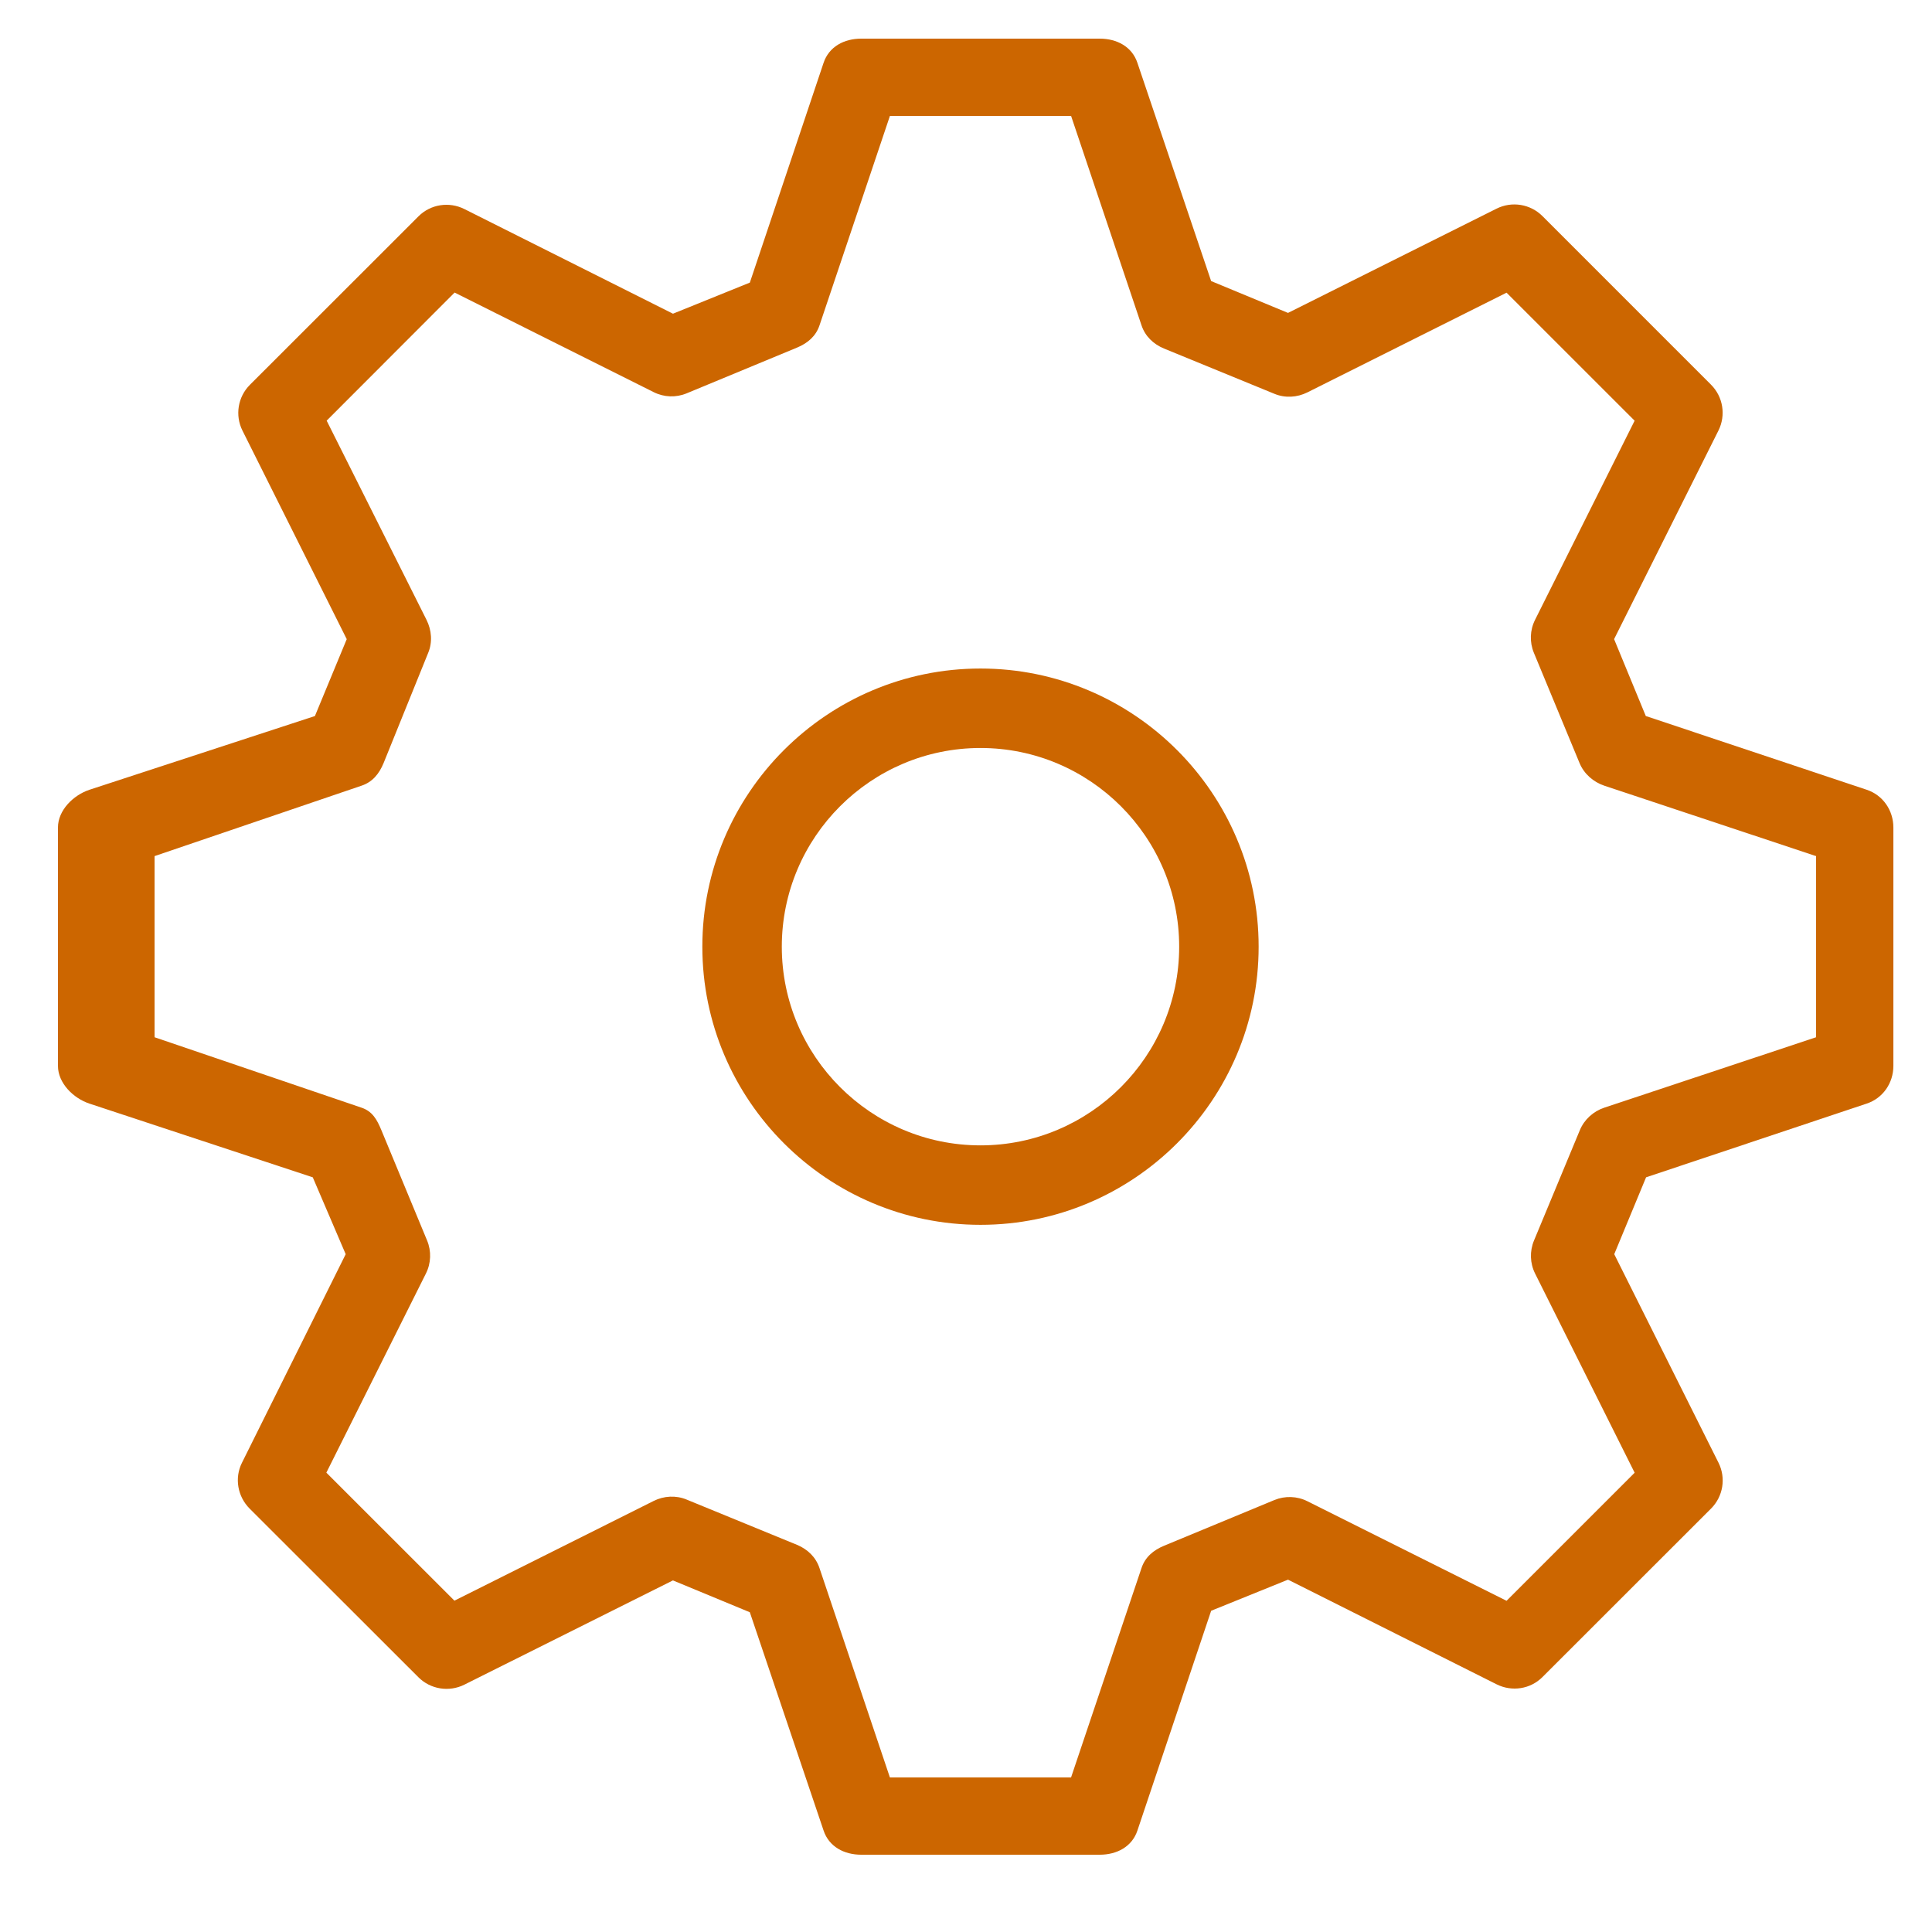
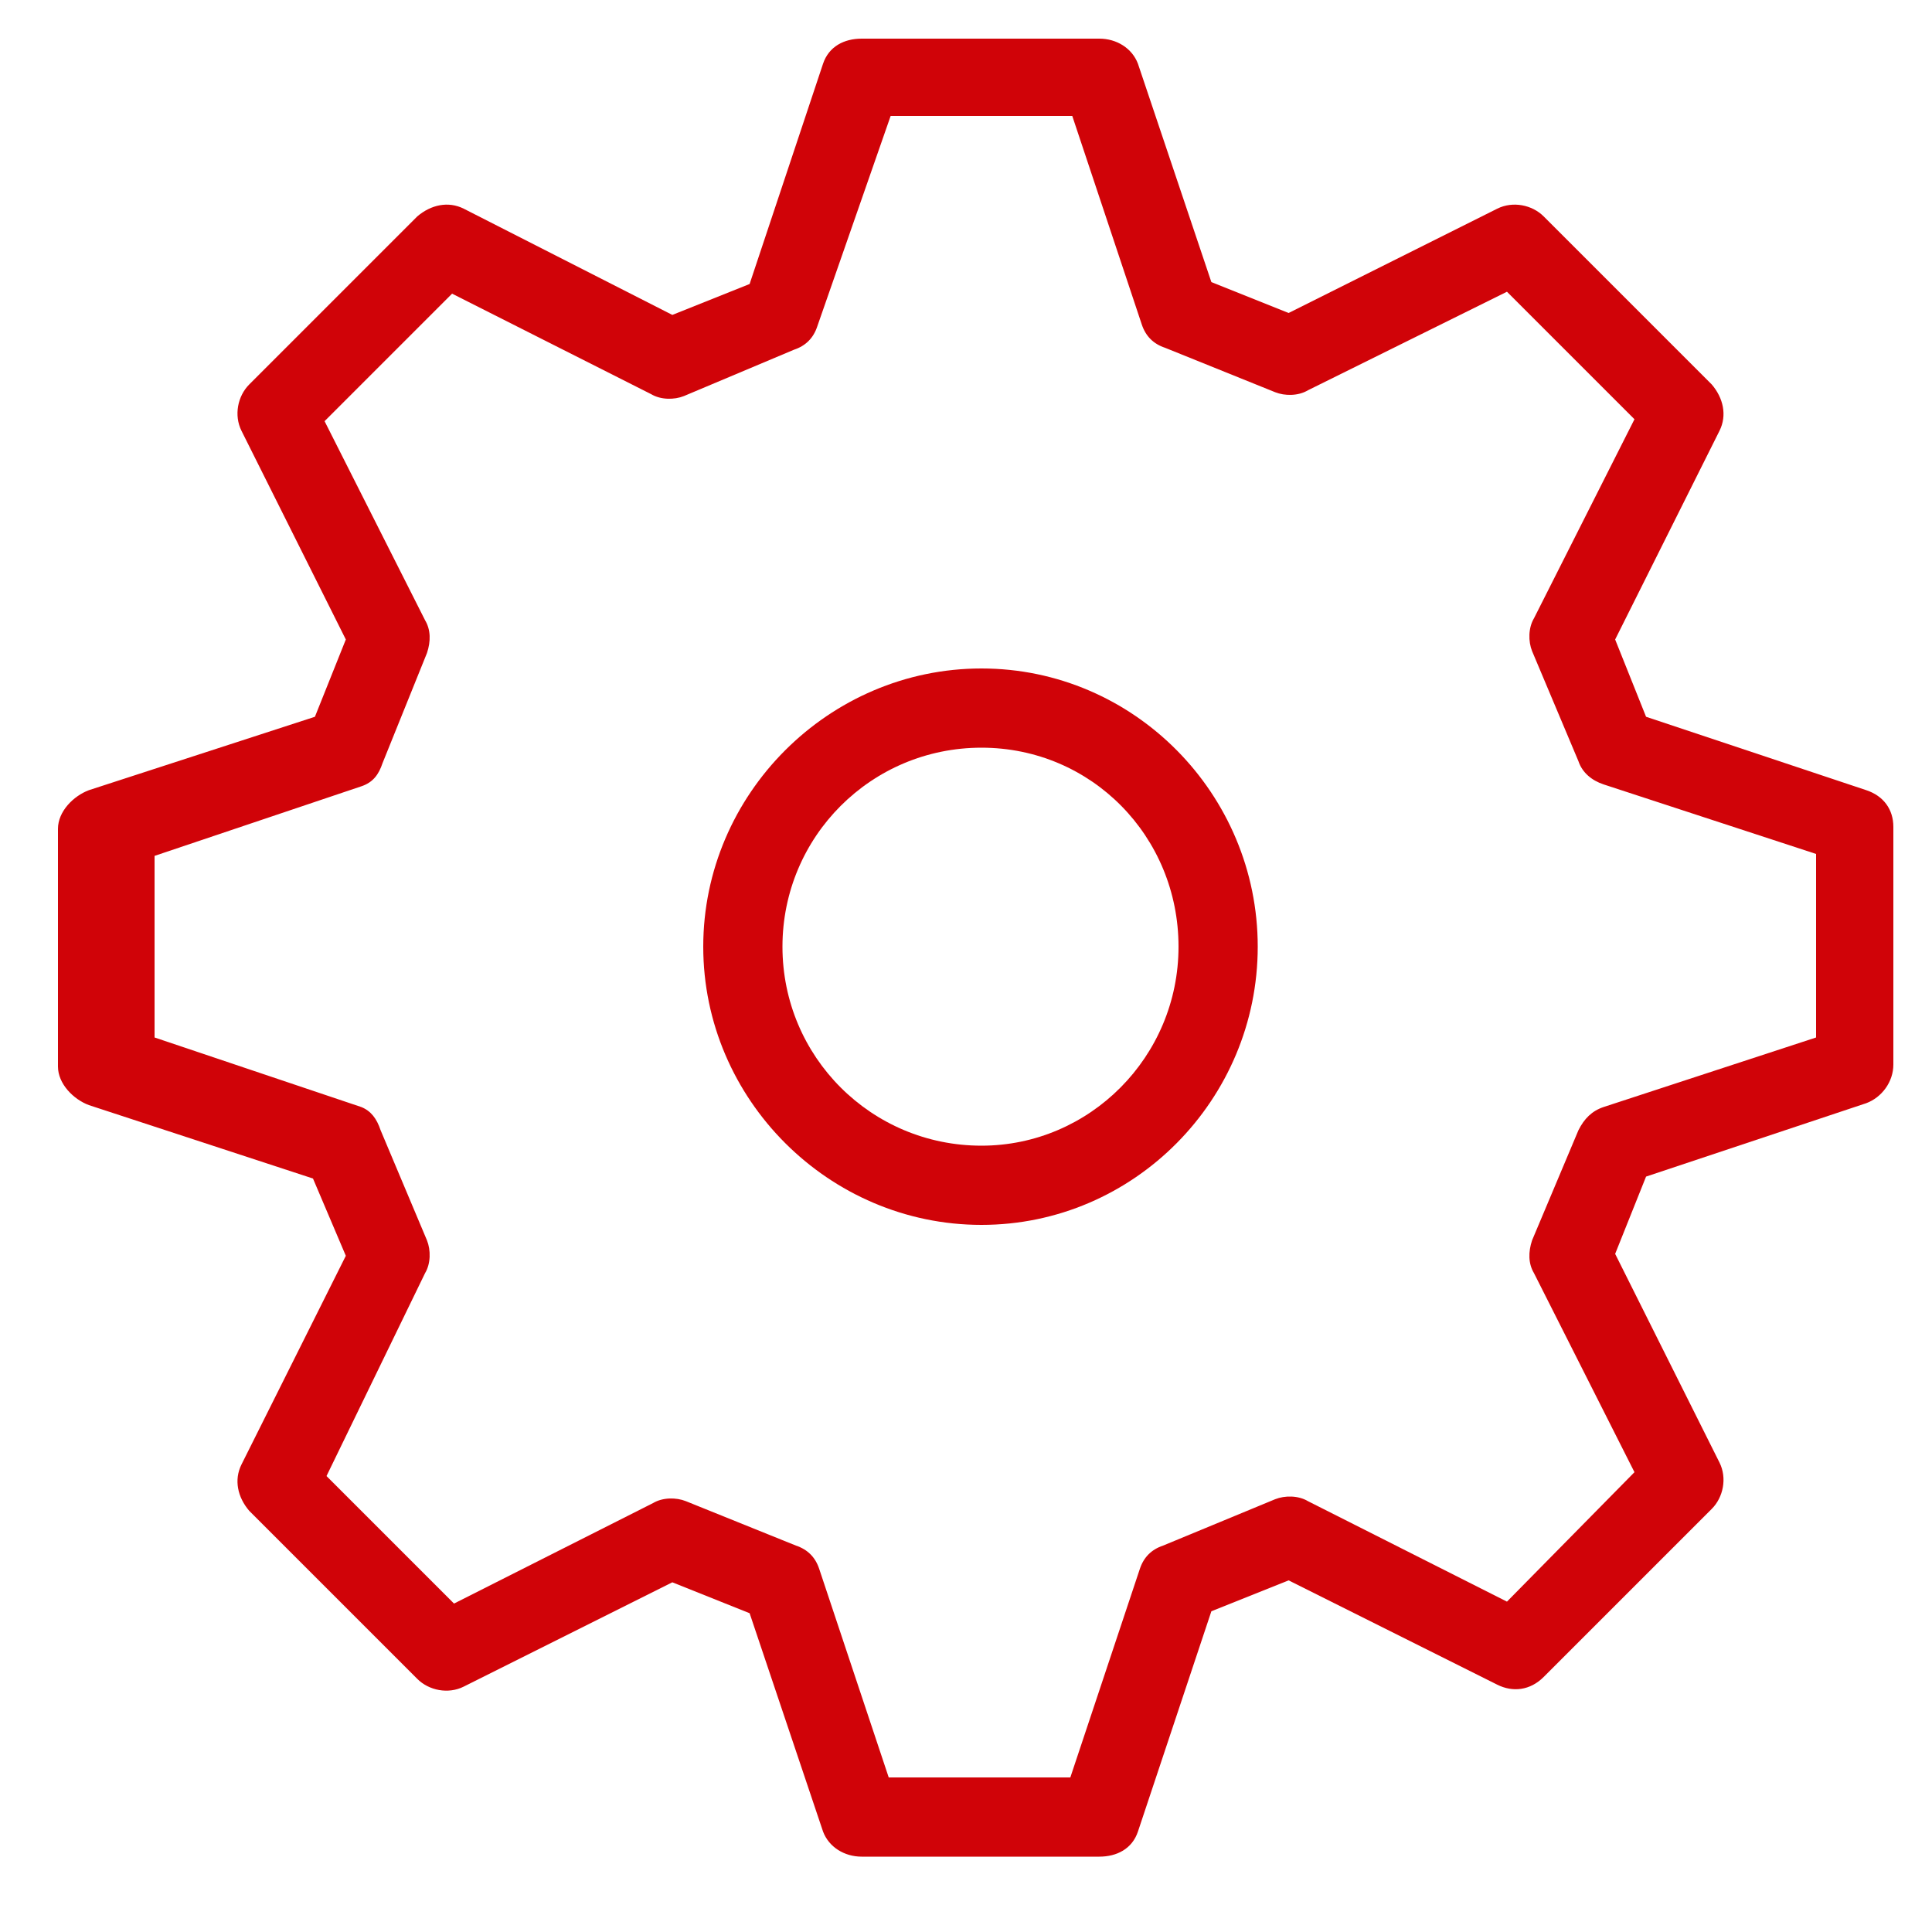
- <svg xmlns="http://www.w3.org/2000/svg" version="1.1" id="Layer_1" x="0px" y="0px" width="100px" height="100px" viewBox="0 0 100 100" style="enable-background:new 0 0 100 100;" xml:space="preserve">
-   <style>
- 		path { fill: #CC6600; }
- 	</style>
-   <path d="M96.622, 40.878l-11.436-3.817l-1.641-3.98l5.401-10.795c0.396-0.792, 0.242-1.748-0.384-2.375 l-8.725-8.726c-0.625-0.625-1.581-0.782-2.374-0.386l-10.796, 5.397l-3.979-1.648L58.872, 3.253C58.592, 2.413, 57.807, 2, 56.921, 2 H44.579c-0.886, 0-1.671, 0.413-1.951, 1.253l-3.816, 11.374l-3.979, 1.61L24.036, 10.82c-0.793-0.396-1.749-0.249-2.374, 0.376 l-8.726, 8.721c-0.626, 0.626-0.781, 1.58-0.386, 2.372l5.397, 10.794L16.3, 37.062L4.628, 40.879C3.788, 41.159, 3, 41.944, 3, 42.83v12.341 c0, 0.886, 0.788, 1.671, 1.628, 1.951l11.561, 3.816l1.704, 3.979l-5.37, 10.796c-0.396, 0.792-0.226, 1.748, 0.4, 2.374l8.733, 8.726 c0.625, 0.626, 1.584, 0.78, 2.377, 0.386l10.798-5.397l3.98, 1.648l3.817, 11.297c0.28, 0.84, 1.066, 1.253, 1.952, 1.253h12.342 c0.886, 0, 1.671-0.413, 1.951-1.253l3.816-11.374l3.979-1.61l10.796, 5.417c0.793, 0.397, 1.749, 0.25, 2.374-0.376l8.726-8.721 c0.626-0.626, 0.781-1.58, 0.386-2.372l-5.397-10.795l1.648-3.979l11.422-3.816c0.84-0.28, 1.378-1.065, 1.378-1.951V42.83 C98, 41.944, 97.462, 41.158, 96.622, 40.878z M94, 53.688l-10.963, 3.645c-0.565, 0.188-1.036, 0.613-1.264, 1.164l-2.374, 5.714 c-0.229, 0.551-0.21, 1.174, 0.057, 1.707l5.153, 10.31l-6.63, 6.629l-10.31-5.154c-0.533-0.267-1.158-0.287-1.707-0.061l-5.714, 2.367 c-0.551, 0.229-0.976, 0.588-1.164, 1.153L55.438, 92h-9.377l-3.645-10.838c-0.188-0.565-0.613-0.973-1.164-1.202l-5.714-2.343 c-0.55-0.228-1.173-0.194-1.707, 0.073l-10.31, 5.16l-6.629-6.626l5.154-10.308c0.267-0.533, 0.289-1.156, 0.061-1.706l-2.367-5.713 c-0.229-0.551-0.463-0.975-1.028-1.164L8, 53.688v-9.376l10.713-3.645c0.565-0.188, 0.911-0.613, 1.139-1.164l2.312-5.714 c0.229-0.551, 0.178-1.174-0.088-1.707l-5.168-10.309l6.622-6.63l10.306, 5.155c0.535, 0.268, 1.156, 0.289, 1.705, 0.061l5.713-2.367 c0.551-0.229, 0.975-0.588, 1.164-1.153L46.062, 6h9.377l3.645, 10.838c0.188, 0.565, 0.613, 0.973, 1.164, 1.202l5.714, 2.343 c0.549, 0.228, 1.173, 0.194, 1.707-0.073l10.31-5.161l6.629, 6.627l-5.154, 10.307c-0.267, 0.533-0.289, 1.155-0.061, 1.706l2.367, 5.714 c0.229, 0.551, 0.713, 0.975, 1.278, 1.164L94, 44.312V53.688z" />
-   <path d="M50.75, 34.603c-7.938, 0-14.397, 6.458-14.397, 14.397c0, 7.938, 6.459, 14.397, 14.397, 14.397 S65.147, 56.938, 65.147, 49C65.147, 41.061, 58.688, 34.603, 50.75, 34.603z M50.75, 59.284c-5.671, 0-10.284-4.613-10.284-10.284 c0-5.67, 4.613-10.284, 10.284-10.284S61.034, 43.33, 61.034, 49C61.034, 54.671, 56.421, 59.284, 50.75, 59.284z" />
+ <svg xmlns="http://www.w3.org/2000/svg" version="1.1" id="Layer_1" x="0px" y="0px" viewBox="0 0 100 100" enable-background="new 0 0 100 100" xml:space="preserve">
+   <path fill="#D00308" d="M96.6,40.9l-11.4-3.8l-1.6-4l5.4-10.8c0.4-0.8,0.2-1.7-0.4-2.4l-8.7-8.7c-0.6-0.6-1.6-0.8-2.4-0.4l-10.8,5.4  l-4-1.6L58.9,3.3c-0.3-0.8-1.1-1.3-2-1.3H44.6c-0.9,0-1.7,0.4-2,1.3l-3.8,11.4l-4,1.6L24,10.8c-0.8-0.4-1.7-0.2-2.4,0.4l-8.7,8.7  c-0.6,0.6-0.8,1.6-0.4,2.4l5.4,10.8l-1.6,4L4.6,40.9c-0.8,0.3-1.6,1.1-1.6,2v12.3c0,0.9,0.8,1.7,1.6,2l11.6,3.8l1.7,4l-5.4,10.8  c-0.4,0.8-0.2,1.7,0.4,2.4l8.7,8.7c0.6,0.6,1.6,0.8,2.4,0.4l10.8-5.4l4,1.6l3.8,11.3c0.3,0.8,1.1,1.3,2,1.3h12.3  c0.9,0,1.7-0.4,2-1.3l3.8-11.4l4-1.6l10.8,5.4c0.8,0.4,1.7,0.3,2.4-0.4l8.7-8.7c0.6-0.6,0.8-1.6,0.4-2.4l-5.4-10.8l1.6-4l11.4-3.8  c0.8-0.3,1.4-1.1,1.4-2V42.8C98,41.9,97.5,41.2,96.6,40.9z M94,53.7l-11,3.6c-0.6,0.2-1,0.6-1.3,1.2l-2.4,5.7  c-0.2,0.6-0.2,1.2,0.1,1.7l5.2,10.3L78,82.9l-10.3-5.2c-0.5-0.3-1.2-0.3-1.7-0.1L60.2,80c-0.6,0.2-1,0.6-1.2,1.2L55.4,92h-9.4  l-3.6-10.8c-0.2-0.6-0.6-1-1.2-1.2l-5.7-2.3c-0.5-0.2-1.2-0.2-1.7,0.1l-10.3,5.2l-6.6-6.6L22,65.9c0.3-0.5,0.3-1.2,0.1-1.7l-2.4-5.7  c-0.2-0.6-0.5-1-1-1.2L8,53.7v-9.4l10.7-3.6c0.6-0.2,0.9-0.6,1.1-1.2l2.3-5.7c0.2-0.6,0.2-1.2-0.1-1.7l-5.2-10.3l6.6-6.6l10.3,5.2  c0.5,0.3,1.2,0.3,1.7,0.1l5.7-2.4c0.6-0.2,1-0.6,1.2-1.2L46.1,6h9.4l3.6,10.8c0.2,0.6,0.6,1,1.2,1.2l5.7,2.3  c0.5,0.2,1.2,0.2,1.7-0.1L78,15.1l6.6,6.6l-5.2,10.3c-0.3,0.5-0.3,1.2-0.1,1.7l2.4,5.7c0.2,0.6,0.7,1,1.3,1.2l11,3.6V53.7z" />
+   <path fill="#D00308" d="M50.8,34.6c-7.9,0-14.4,6.5-14.4,14.4c0,7.9,6.5,14.4,14.4,14.4S65.1,56.9,65.1,49  C65.1,41.1,58.7,34.6,50.8,34.6z M50.8,59.3c-5.7,0-10.3-4.6-10.3-10.3c0-5.7,4.6-10.3,10.3-10.3S61,43.3,61,49  C61,54.7,56.4,59.3,50.8,59.3z" />
</svg>
